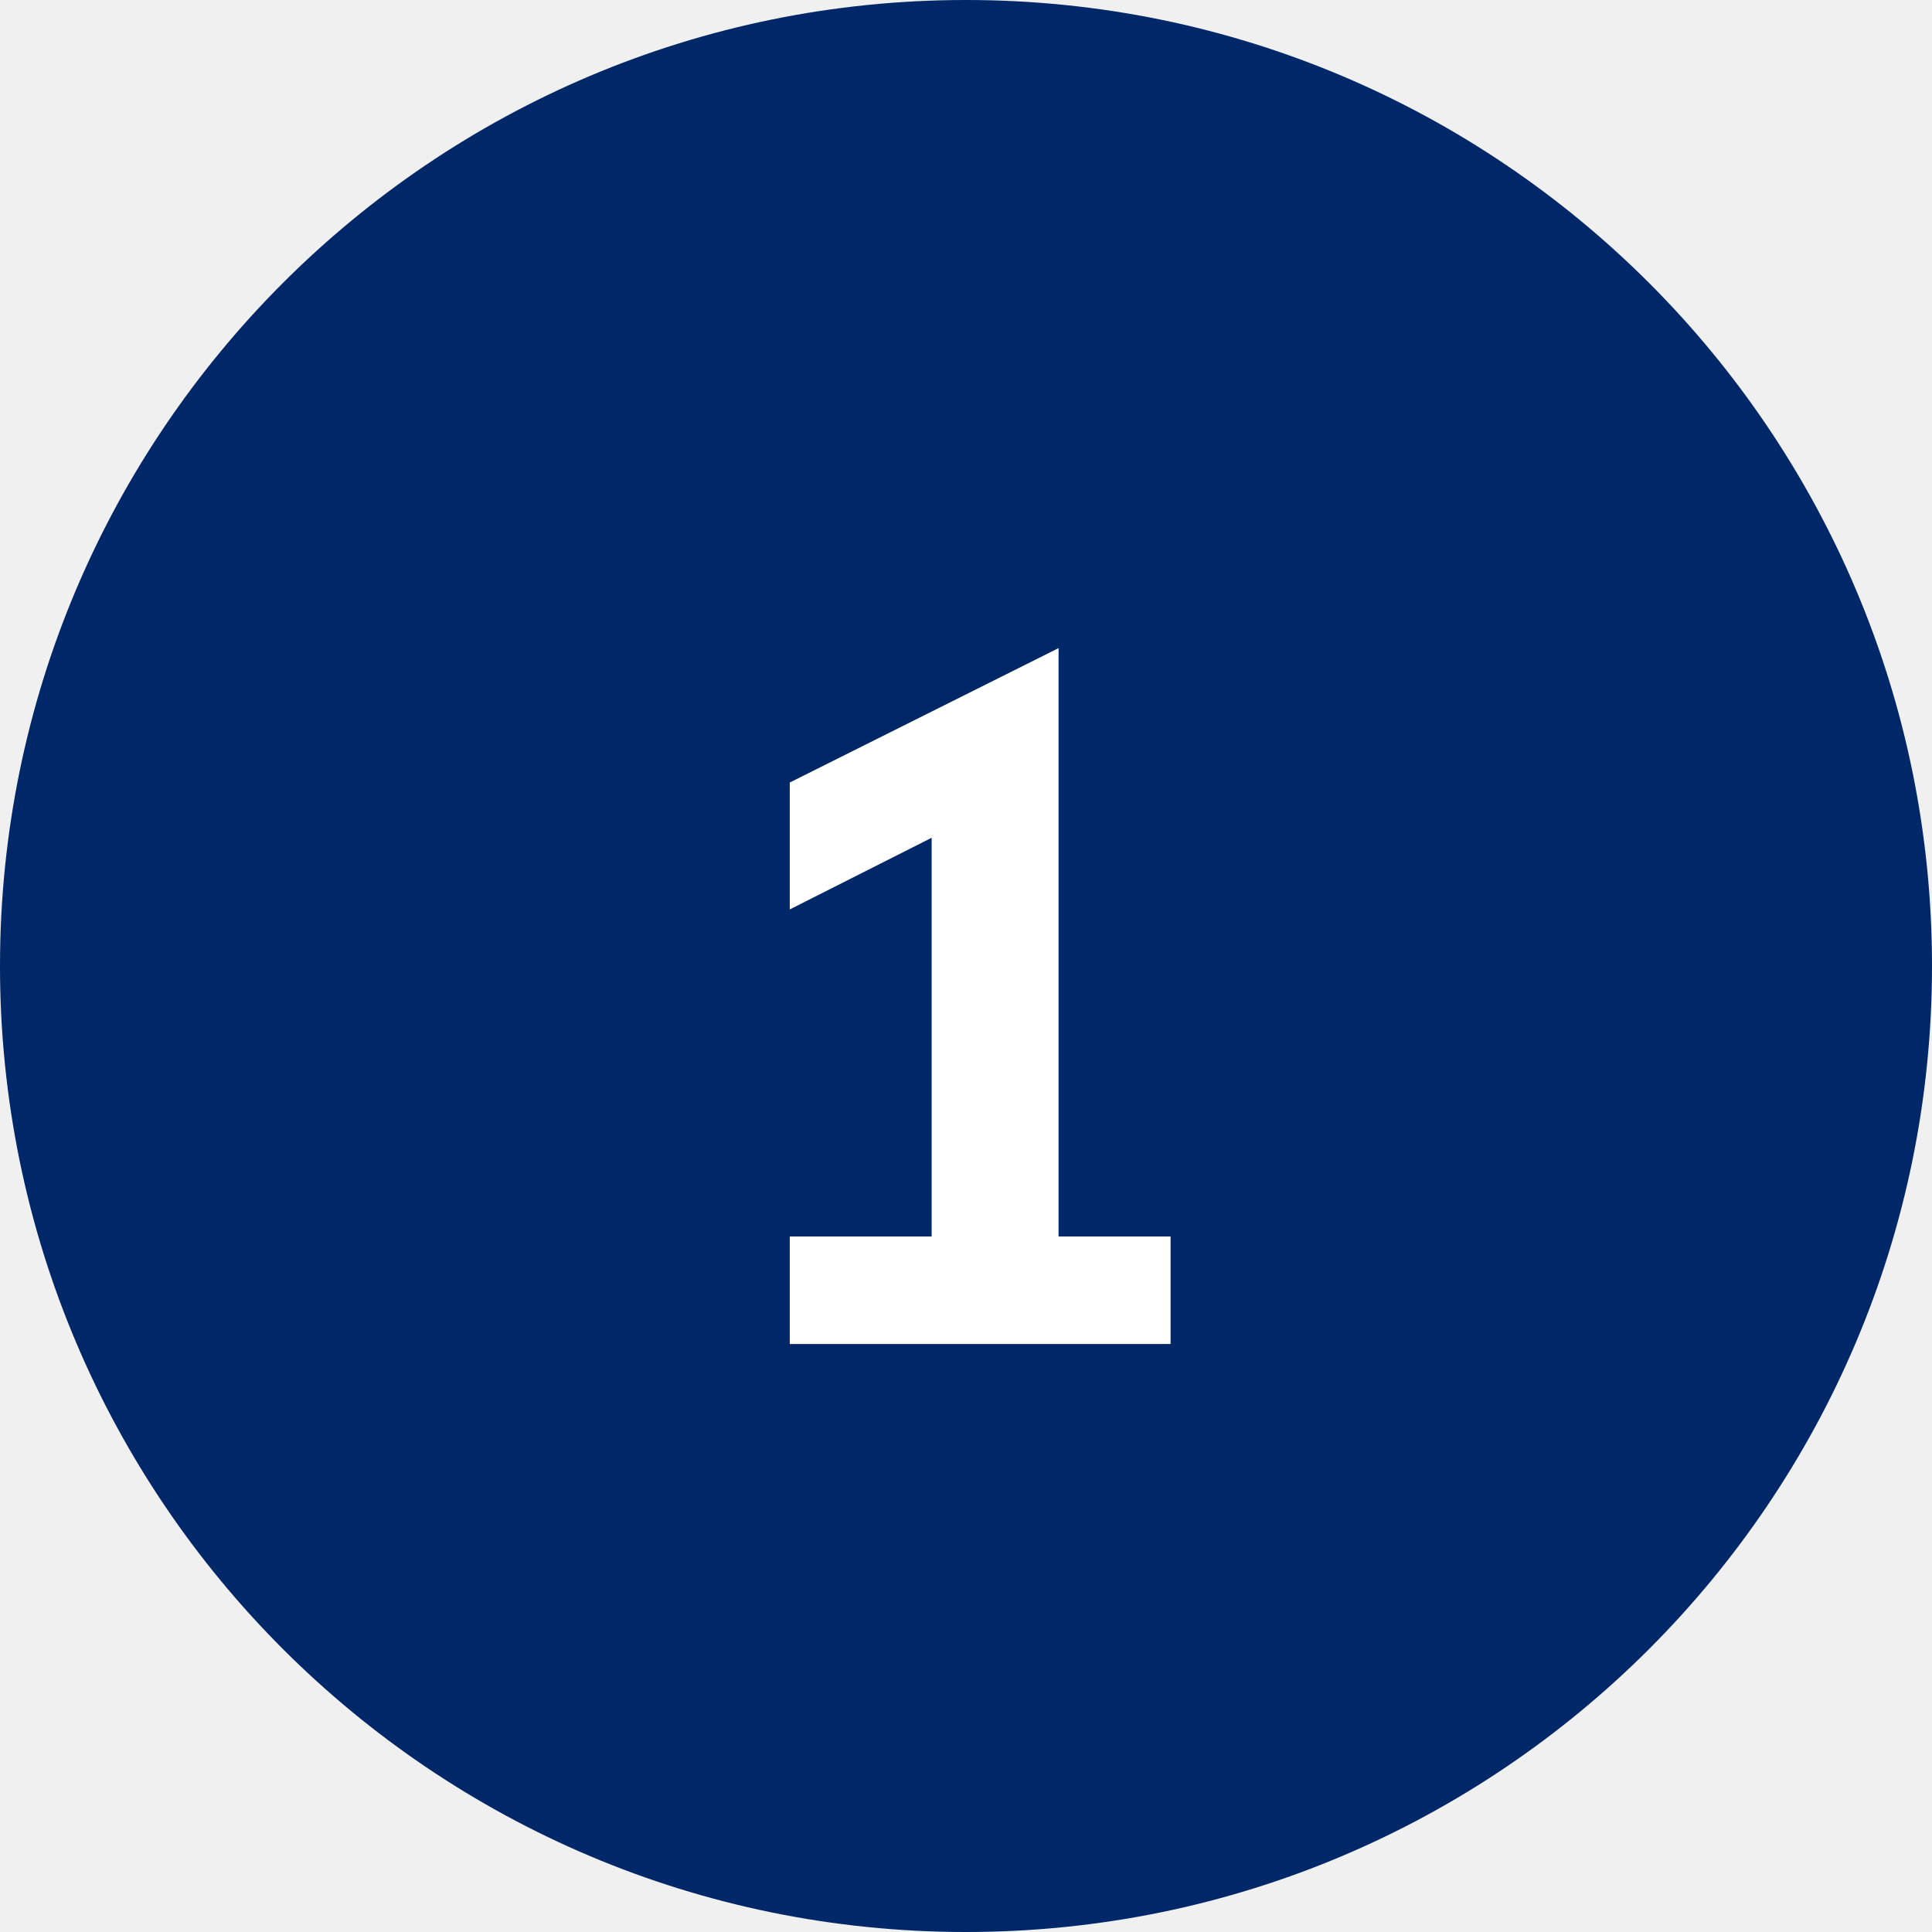
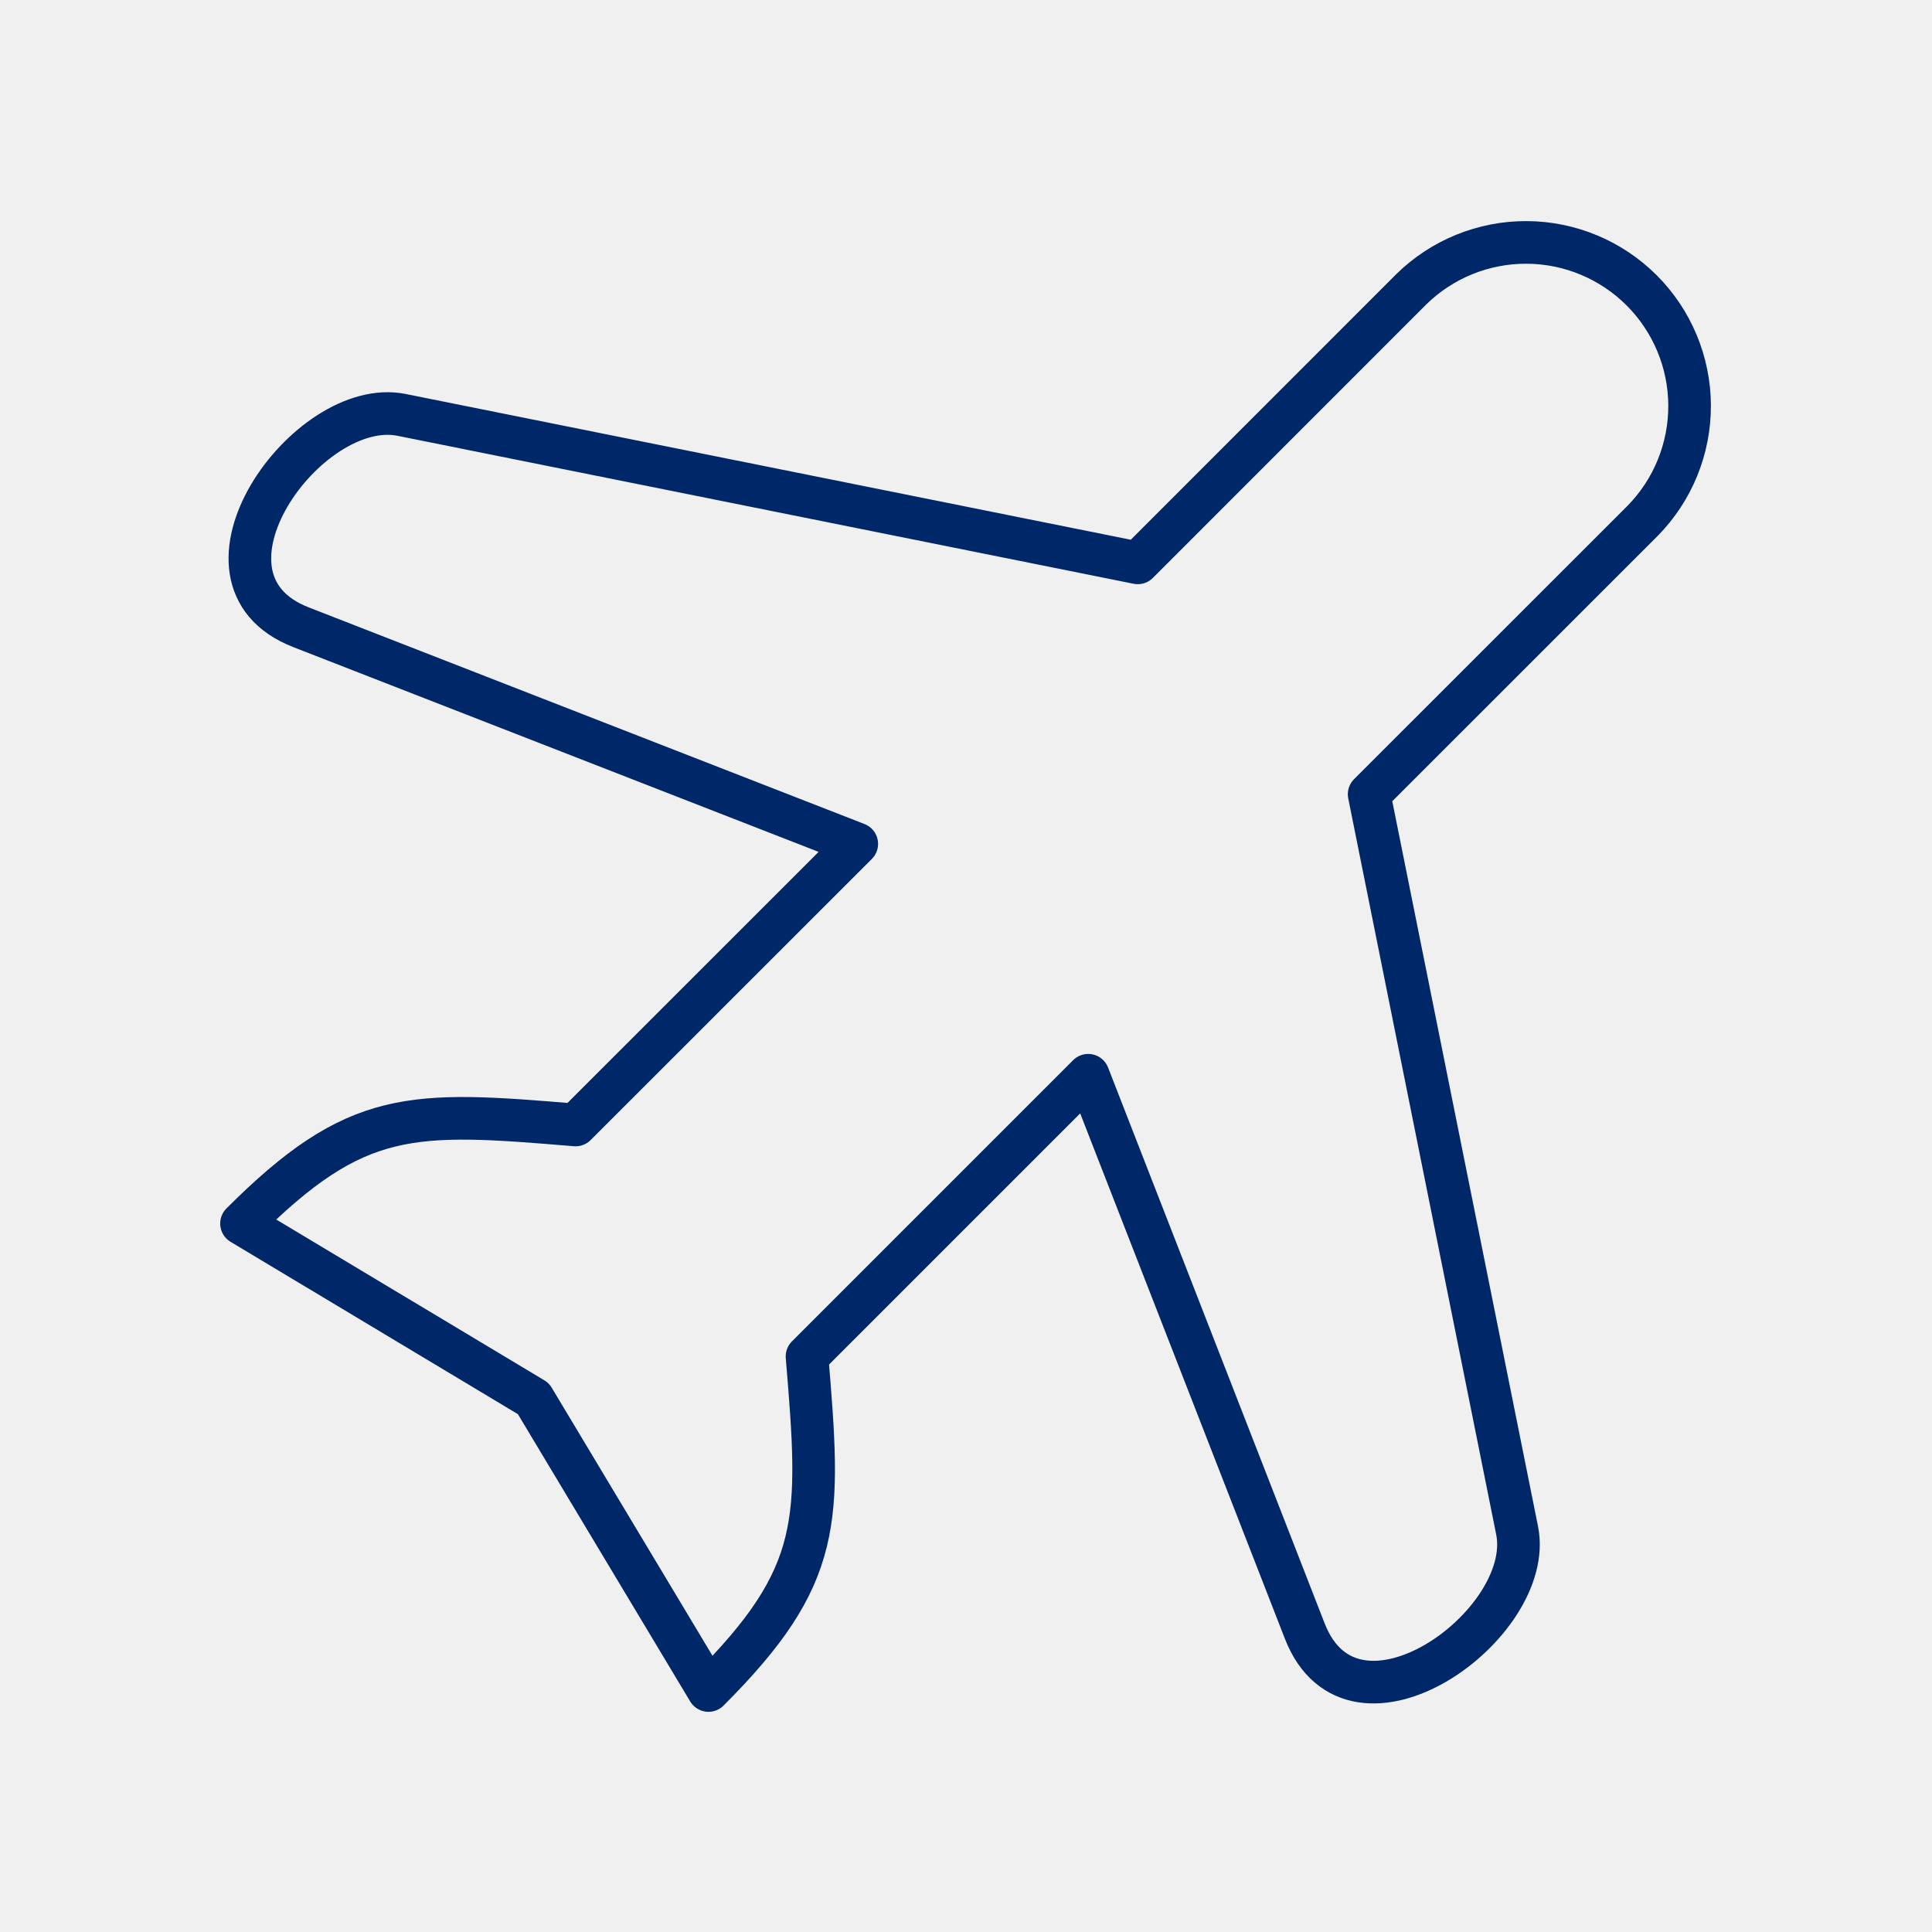
- <svg xmlns="http://www.w3.org/2000/svg" width="115" height="115" viewBox="0 0 115 115" fill="none">
-   <rect width="115" height="115" rx="57.5" fill="#002768" />
-   <path d="M47.01 80V73.6H55.455V49.867L47.01 54.133V46.578L63.01 38.578V73.6H69.677V80H47.01Z" fill="white" />
+ <svg xmlns="http://www.w3.org/2000/svg" width="68" height="68" viewBox="0 0 68 68" fill="none">
+   <path d="M40.046 19.811L49.668 10.186C50.752 9.12 52.212 8.526 53.731 8.532C55.251 8.538 56.706 9.145 57.781 10.219C58.855 11.294 59.462 12.749 59.468 14.269C59.474 15.788 58.88 17.248 57.814 18.332L48.189 27.954L53.397 53.865C54.063 57.18 47.634 61.798 45.923 57.406L38.301 37.845L28.404 47.742C28.886 53.525 28.991 55.448 24.936 59.5L18.774 49.226L8.5 43.064C12.552 39.009 14.476 39.111 20.258 39.596L30.155 29.702L10.594 22.077C6.202 20.366 10.82 13.934 14.136 14.603L40.046 19.811Z" stroke="#002768" stroke-width="1.5" stroke-linecap="round" stroke-linejoin="round" />
</svg>
